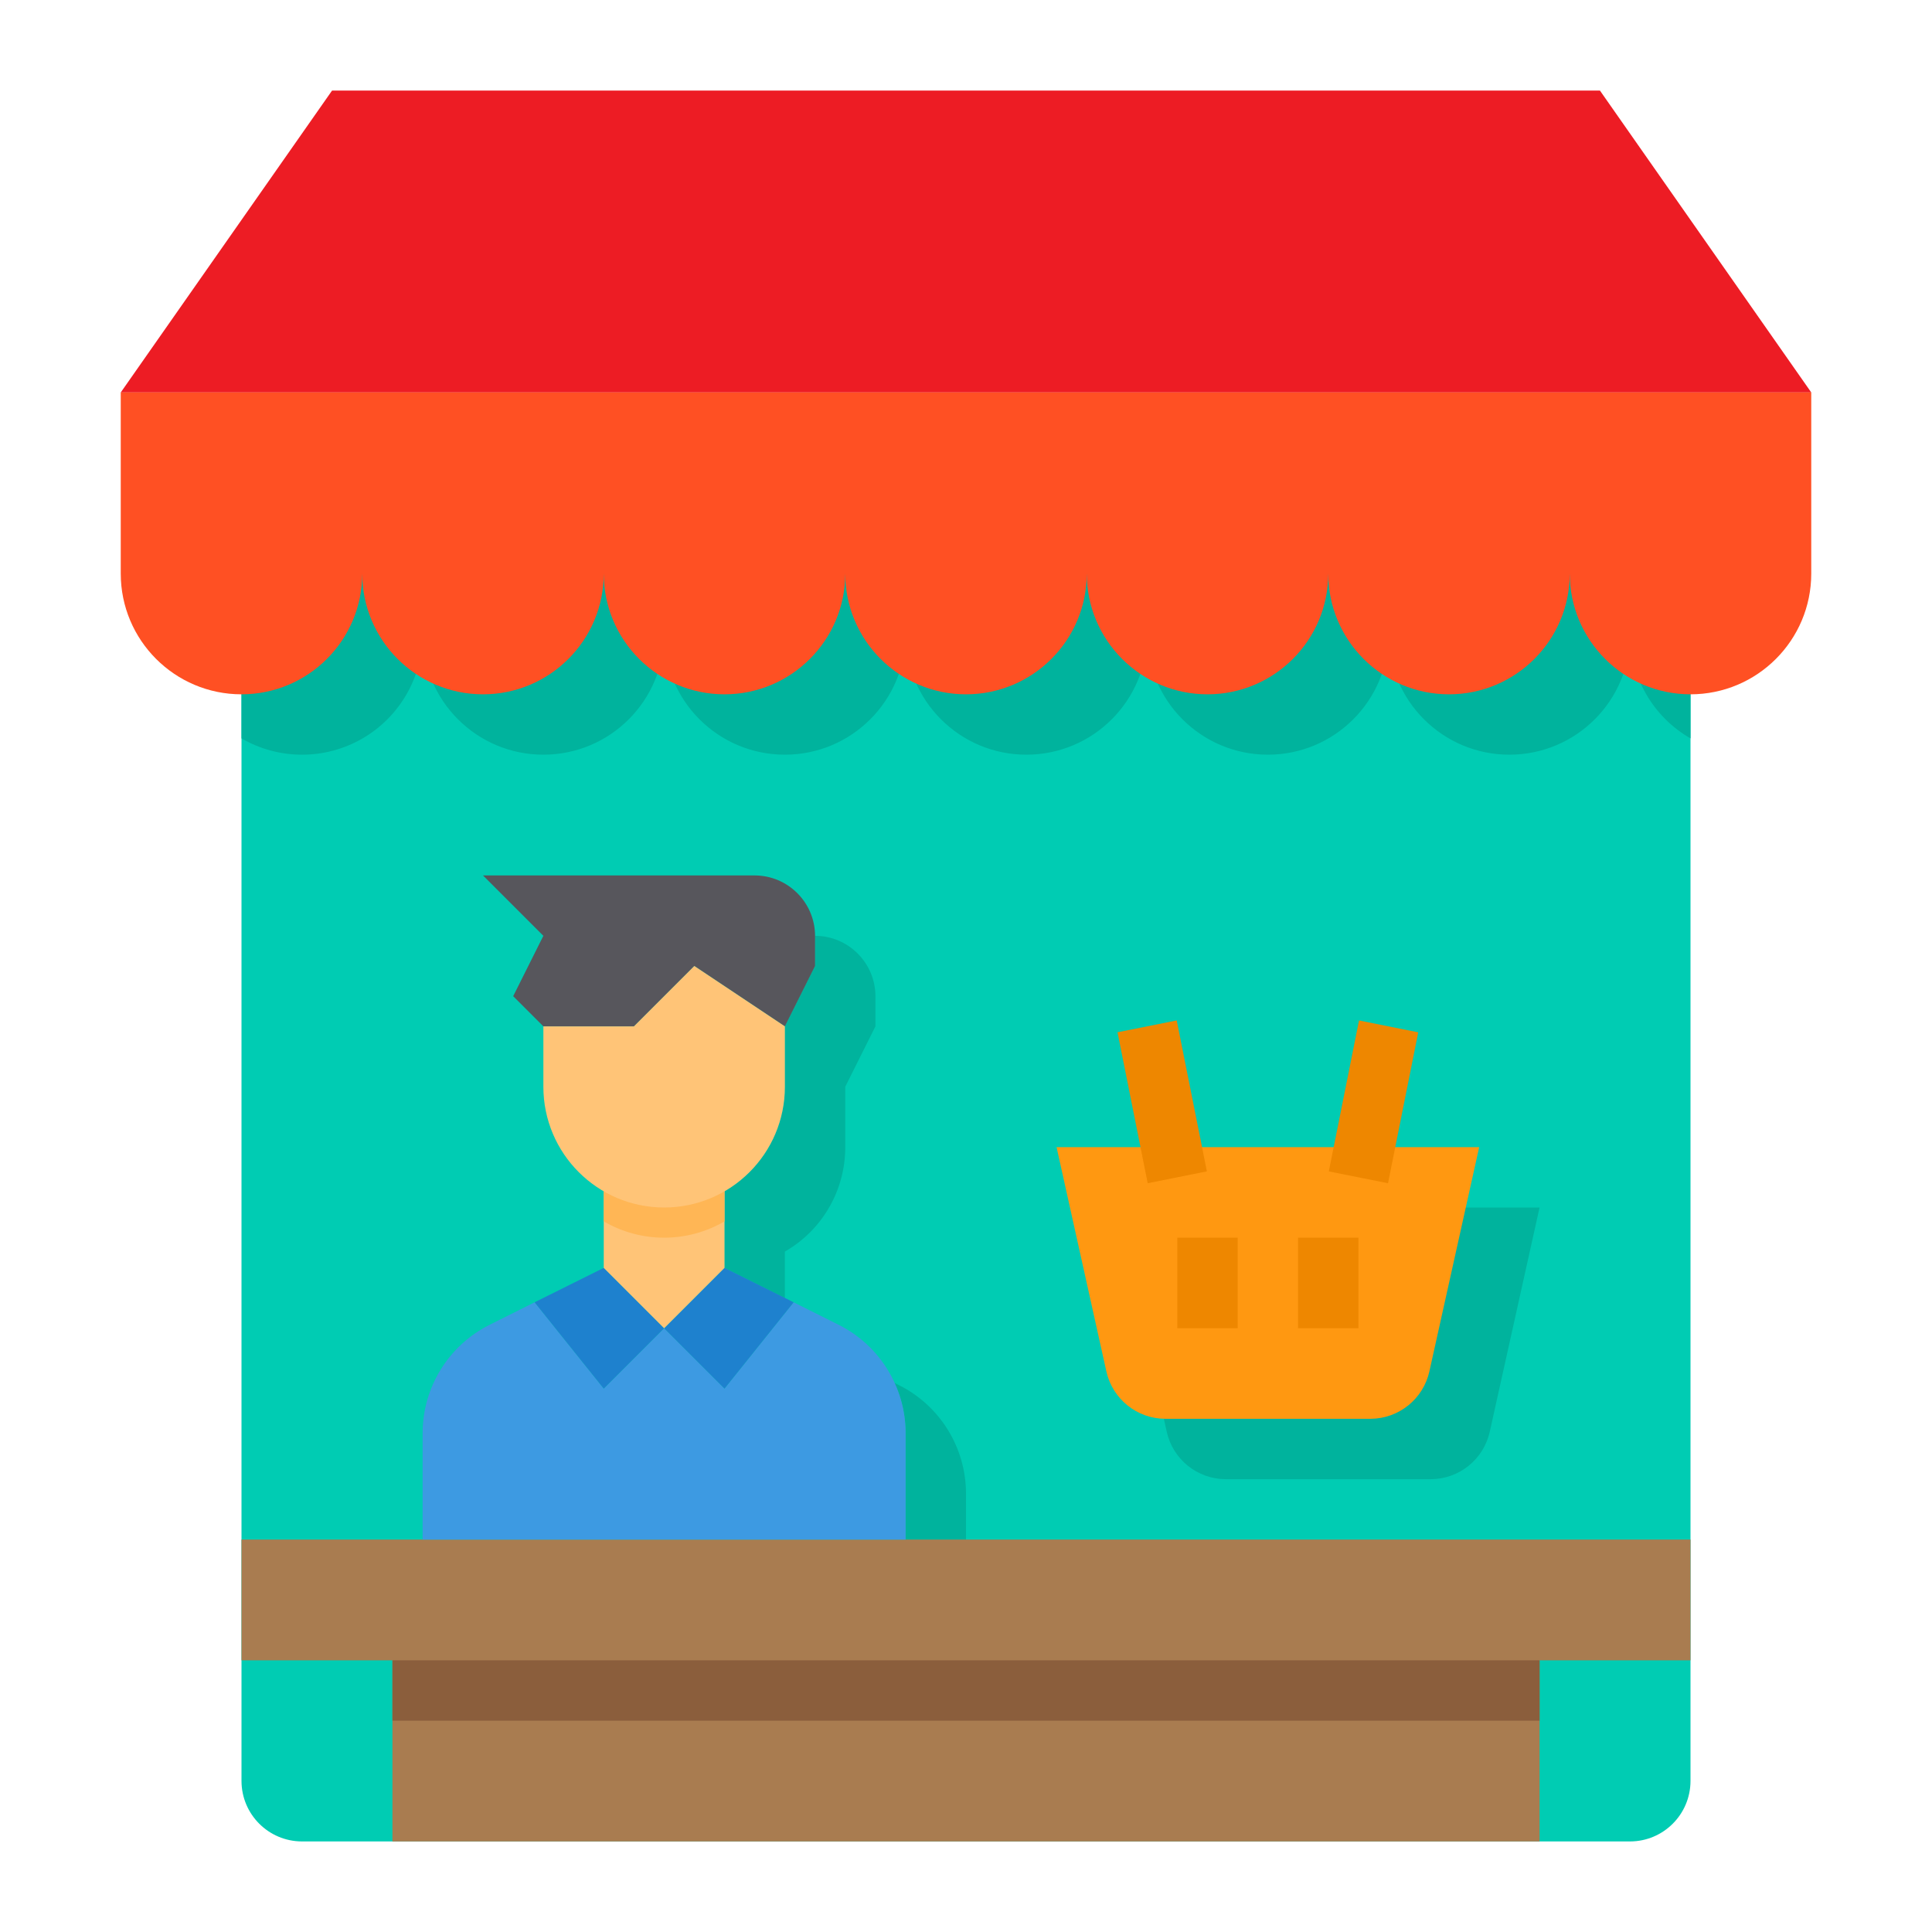
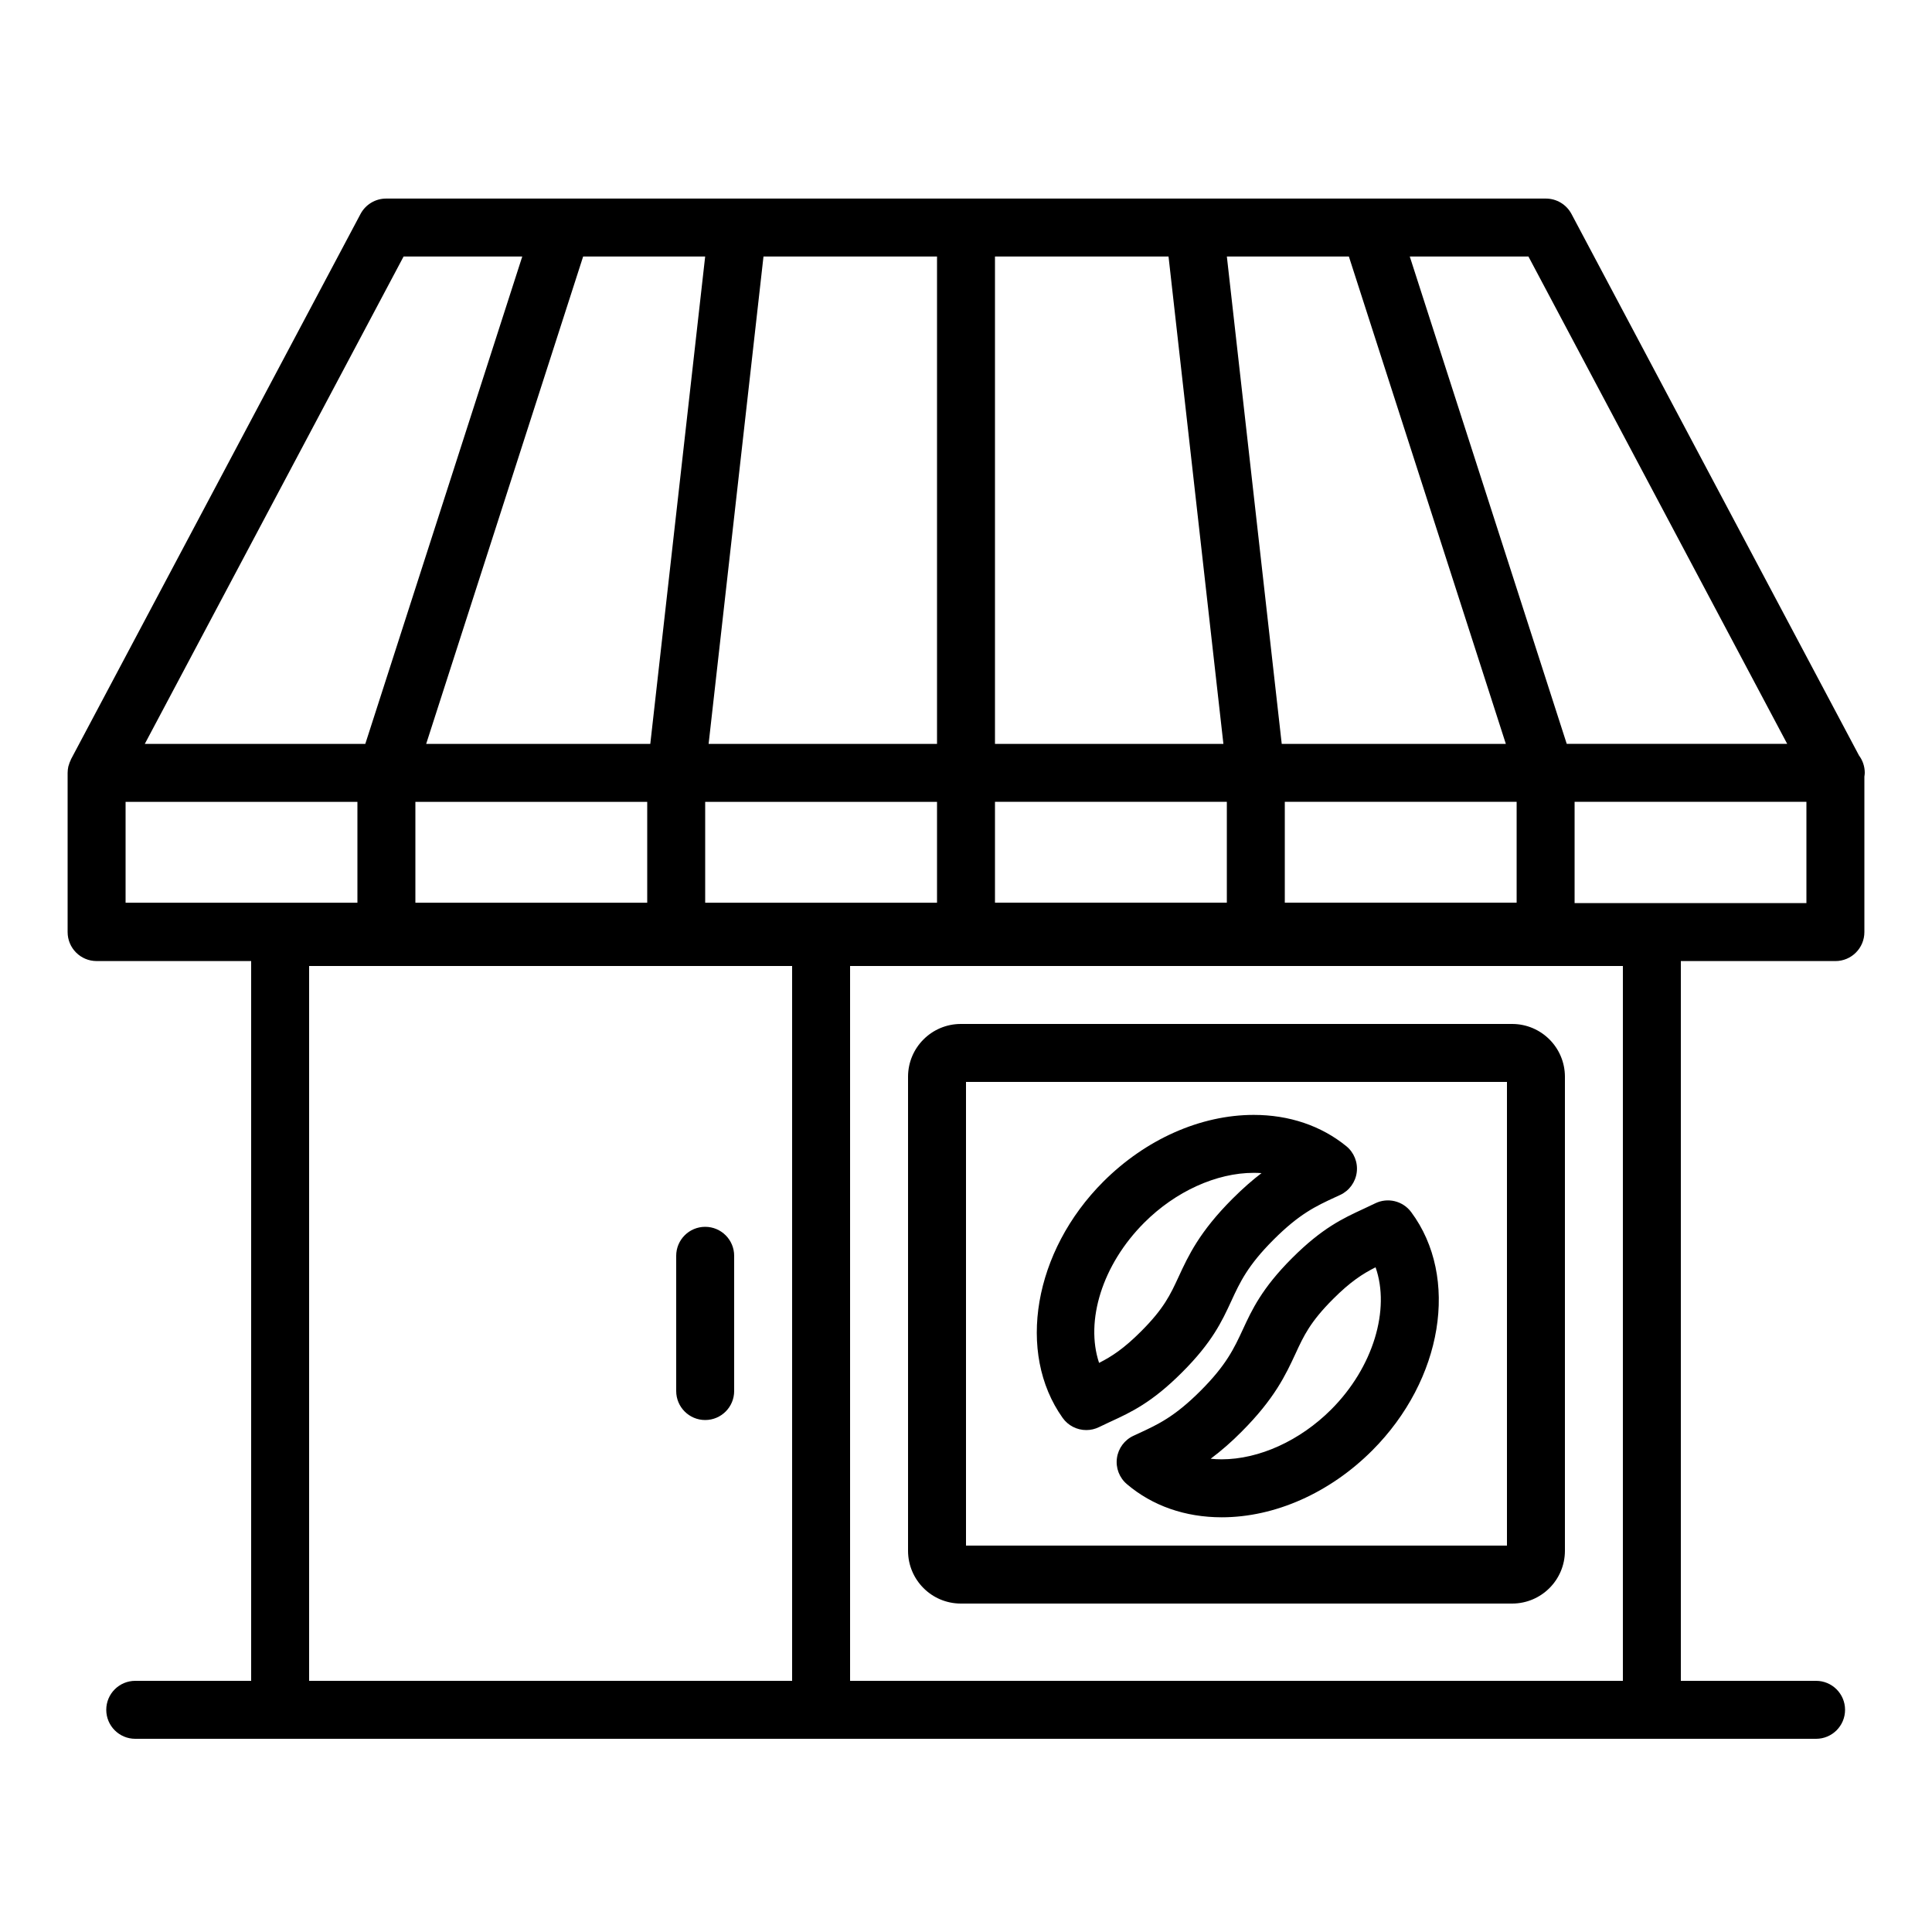
- <svg xmlns="http://www.w3.org/2000/svg" viewBox="0 0 64 64" id="shopkeeper">
-   <path fill="#00ccb3" d="M56 19v40a2.006 2.006 0 0 1-2 2H10a2.006 2.006 0 0 1-2-2V19Z" />
-   <path fill="#00b39d" d="m26 43-2-1v-2.54A3.98 3.98 0 0 0 26 36v-2l1-2v-1a2.006 2.006 0 0 1 2 2v1l-1 2v2a3.98 3.98 0 0 1-2 3.46zm6 6.47a4.02 4.02 0 0 0-2.21-3.58l-.16-.08a3.945 3.945 0 0 1 .37 1.66V51h2zM56 19v5.46A3.98 3.98 0 0 1 54 21a4 4 0 0 1-8 0 4 4 0 0 1-8 0 4 4 0 0 1-8 0 4 4 0 0 1-8 0 4 4 0 0 1-8 0 3.994 3.994 0 0 1-6 3.46V19z" />
-   <path fill="#ed1c24" d="m53 3 7 10H4l7-10h42z" />
-   <path fill="#a97c50" d="M56 51v4H8v-4h48zM13 55h38v6H13z" />
-   <path fill="#00b39d" d="m51 40-1.65 7.43A2.007 2.007 0 0 1 47.4 49h-6.8a2.007 2.007 0 0 1-1.95-1.57L37 40h14Z" />
-   <path fill="#3d9ae2" d="M30 47.47V51H14v-3.53a4.02 4.02 0 0 1 2.21-3.58l1.5-.75L20 46l2-2 2 2 2.29-2.86 1.5.75A4.02 4.02 0 0 1 30 47.47Z" />
-   <path fill="#57565c" d="M27 31v1l-1 2-3-2-2 2h-3l-1-1 1-2-2-2h9a2.006 2.006 0 0 1 2 2Z" />
-   <path fill="#1e81ce" d="M26.29 43.14 24 46l-2-2 2-2 2.29 1.14zM22 44l-2 2-2.29-2.86L20 42l2 2z" />
-   <path fill="#8b5e3c" d="M13 55h38v2H13z" />
-   <path fill="#ffc477" d="M24 39v3l-2 2-2-2v-3h4z" />
-   <path fill="#ffb655" d="M24 39v1.46a3.974 3.974 0 0 1-4 0V39Z" />
-   <path fill="#ffc477" d="M26 34v2a4 4 0 0 1-8 0v-2h3l2-2Z" />
-   <path fill="#ff5023" d="M8 23a4 4 0 0 1-4-4v-6h56v6a4 4 0 0 1-8 0 4 4 0 0 1-8 0 4 4 0 0 1-8 0 4 4 0 0 1-8 0 4 4 0 0 1-8 0 4 4 0 0 1-8 0 4 4 0 0 1-4 4Z" />
-   <path fill="#ff9811" d="m49 38-1.65 7.43A2.007 2.007 0 0 1 45.4 47h-6.8a2.007 2.007 0 0 1-1.95-1.57L35 38h14Z" />
-   <path fill="#ee8700" d="M43 41h2v3h-2zM39 41h2v3h-2zM37.019 34.195l1.961-.392 1 5-1.961.392zM44.019 38.804l1-5 1.962.393-1.001 5z" />
+ <svg xmlns="http://www.w3.org/2000/svg" width="100" height="100" id="coffee-shop">
+   <path d="M56.226 74.02c.225 0 .452-.05.665-.156.174-.086.343-.165.512-.243l.098-.045c1.044-.482 2.123-.981 3.682-2.542 1.562-1.56 2.062-2.639 2.545-3.684.456-.989.851-1.843 2.192-3.185 1.34-1.34 2.193-1.735 3.19-2.197l.261-.12a1.5 1.5 0 0 0 .312-2.523c-1.302-1.059-2.958-1.618-4.789-1.618-2.753 0-5.592 1.26-7.787 3.455-3.601 3.6-4.505 8.856-2.104 12.229a1.5 1.5 0 0 0 1.223.629zm3.002-10.737c1.613-1.613 3.731-2.577 5.666-2.577.137 0 .271.005.403.014-.459.349-.954.778-1.499 1.323-1.72 1.72-2.291 2.957-2.795 4.048-.423.915-.757 1.638-1.942 2.821-.892.893-1.521 1.302-2.173 1.631-.724-2.171.16-5.081 2.34-7.26zm5.104 5.525c-.459.988-.854 1.842-2.193 3.181-1.338 1.338-2.191 1.734-3.182 2.193l-.283.131a1.498 1.498 0 0 0-.346 2.506c1.319 1.122 3.016 1.715 4.906 1.716 2.754 0 5.593-1.26 7.789-3.456 3.661-3.662 4.529-8.967 2.019-12.342a1.5 1.5 0 0 0-1.869-.449 25.57 25.57 0 0 1-.615.291c-1.043.483-2.122.982-3.682 2.542-1.564 1.563-2.084 2.69-2.544 3.687zm4.664-1.567c.899-.9 1.533-1.309 2.203-1.646.767 2.174-.111 5.175-2.298 7.362-1.614 1.614-3.732 2.577-5.668 2.577a5.57 5.57 0 0 1-.569-.029 14.435 14.435 0 0 0 1.596-1.396c1.716-1.716 2.288-2.951 2.798-4.049.421-.913.754-1.634 1.938-2.819zM36.5 63.5A1.5 1.5 0 0 0 35 65v7a1.5 1.5 0 1 0 3 0v-7a1.5 1.5 0 0 0-1.5-1.5z" />
+   <path d="M78.27 53H49.73A2.734 2.734 0 0 0 47 55.73v24.54A2.734 2.734 0 0 0 49.73 83h28.54A2.733 2.733 0 0 0 81 80.27V55.73A2.734 2.734 0 0 0 78.27 53zM78 80H50V56h28v24z" />
+   <path d="m96.222 39.104-14.883-28.03a1.502 1.502 0 0 0-1.325-.796H19.986c-.555 0-1.064.307-1.325.796L3.675 39.299c-.008.015-.011.032-.018.048a1.487 1.487 0 0 0-.1.266c-.006.022-.016.043-.021.065a1.64 1.64 0 0 0-.036.324v8.242a1.5 1.5 0 0 0 1.5 1.5h8V87H7a1.5 1.5 0 1 0 0 3h87a1.5 1.5 0 1 0 0-3h-7V49.745h8a1.5 1.5 0 0 0 1.5-1.5v-8.049c.009-.064.02-.127.02-.194 0-.336-.111-.648-.298-.898zm-3.717-.602H81.094L72.97 13.278h6.142l13.393 25.224zM48.5 13.278v25.225H36.678l2.84-25.225H48.5zm11.983 0 2.84 25.225H51.5V13.278h8.983zM51.5 41.502h12.001v5.221H51.5v-5.221zm-3 5.222h-12v-5.221h12v5.221zm18.001-5.222h12v5.221h-12v-5.221zM33.5 46.724h-12v-5.221h12v5.221zm-15 0h-12v-5.221h12v5.221zm51.318-33.446 8.124 25.225h-11.6l-2.84-25.225h6.316zm-33.319 0-2.84 25.225h-11.6l8.124-25.225h6.316zm-15.61 0h6.143l-8.124 25.225H7.495l13.394-25.225zM16 50h25v37H16V50zm28 37V50h40v37H44zm49.5-40.255H81.501v-5.243H93.5v5.243z" />
</svg>
